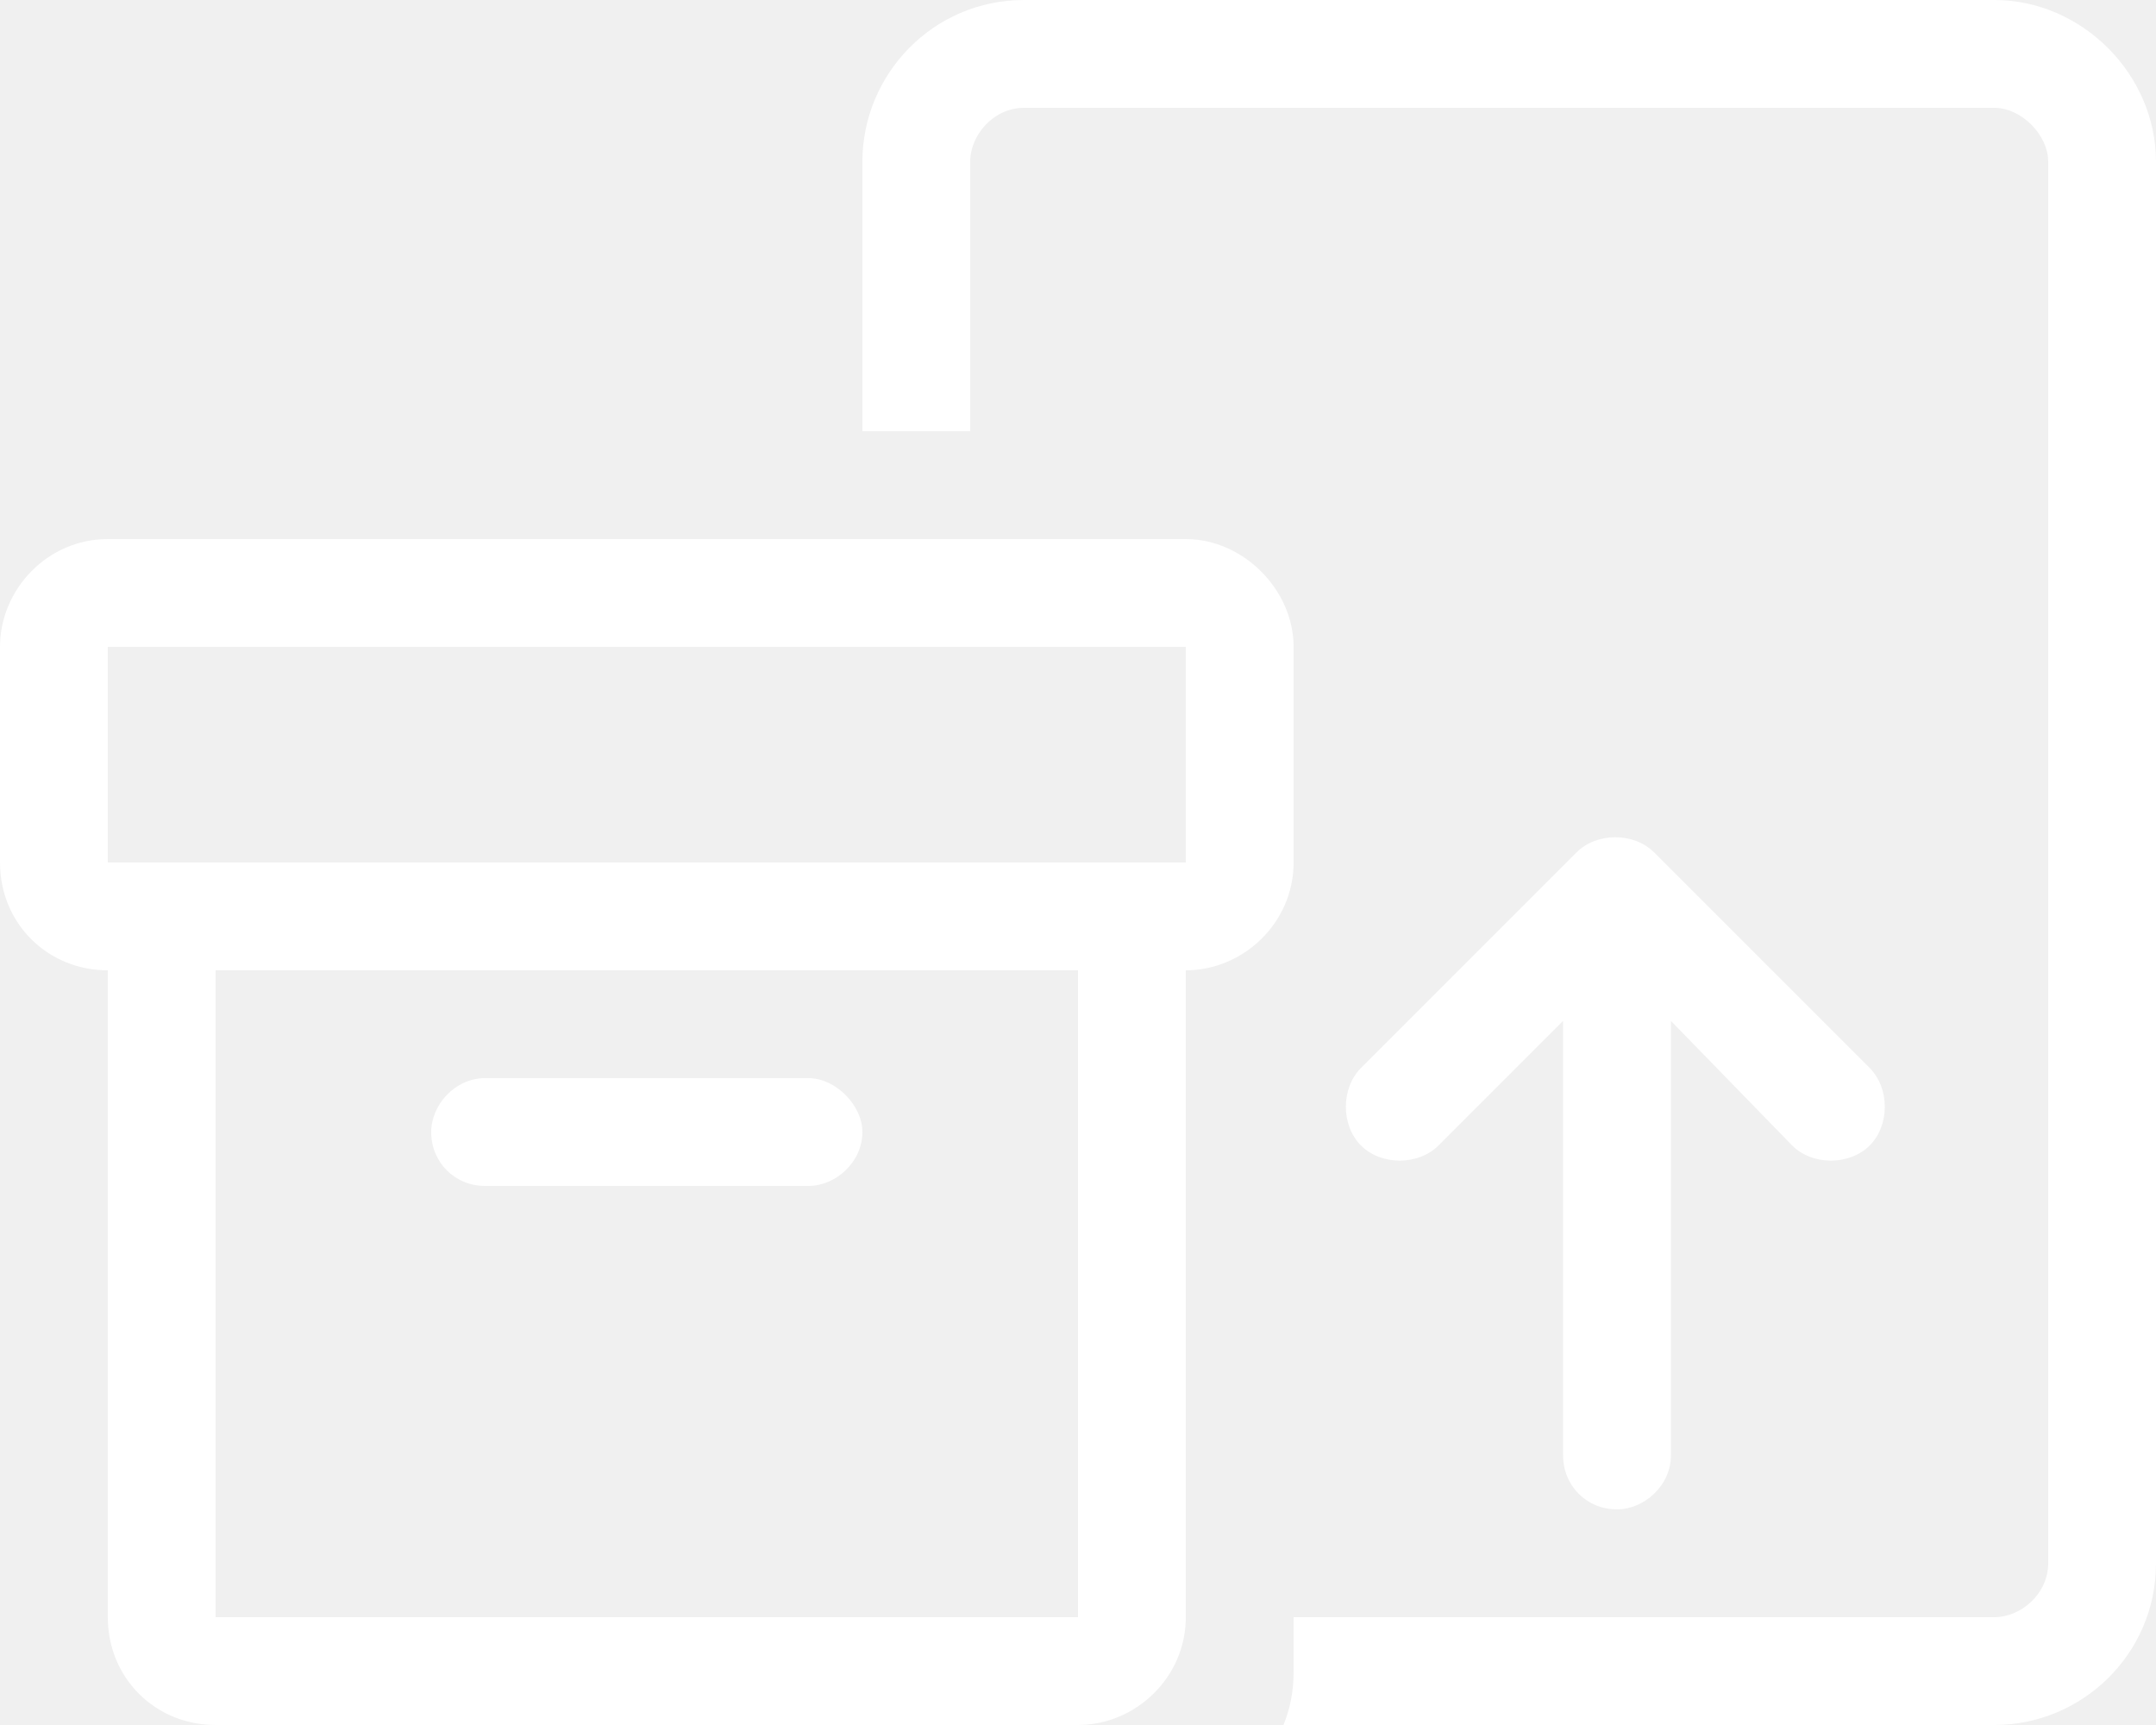
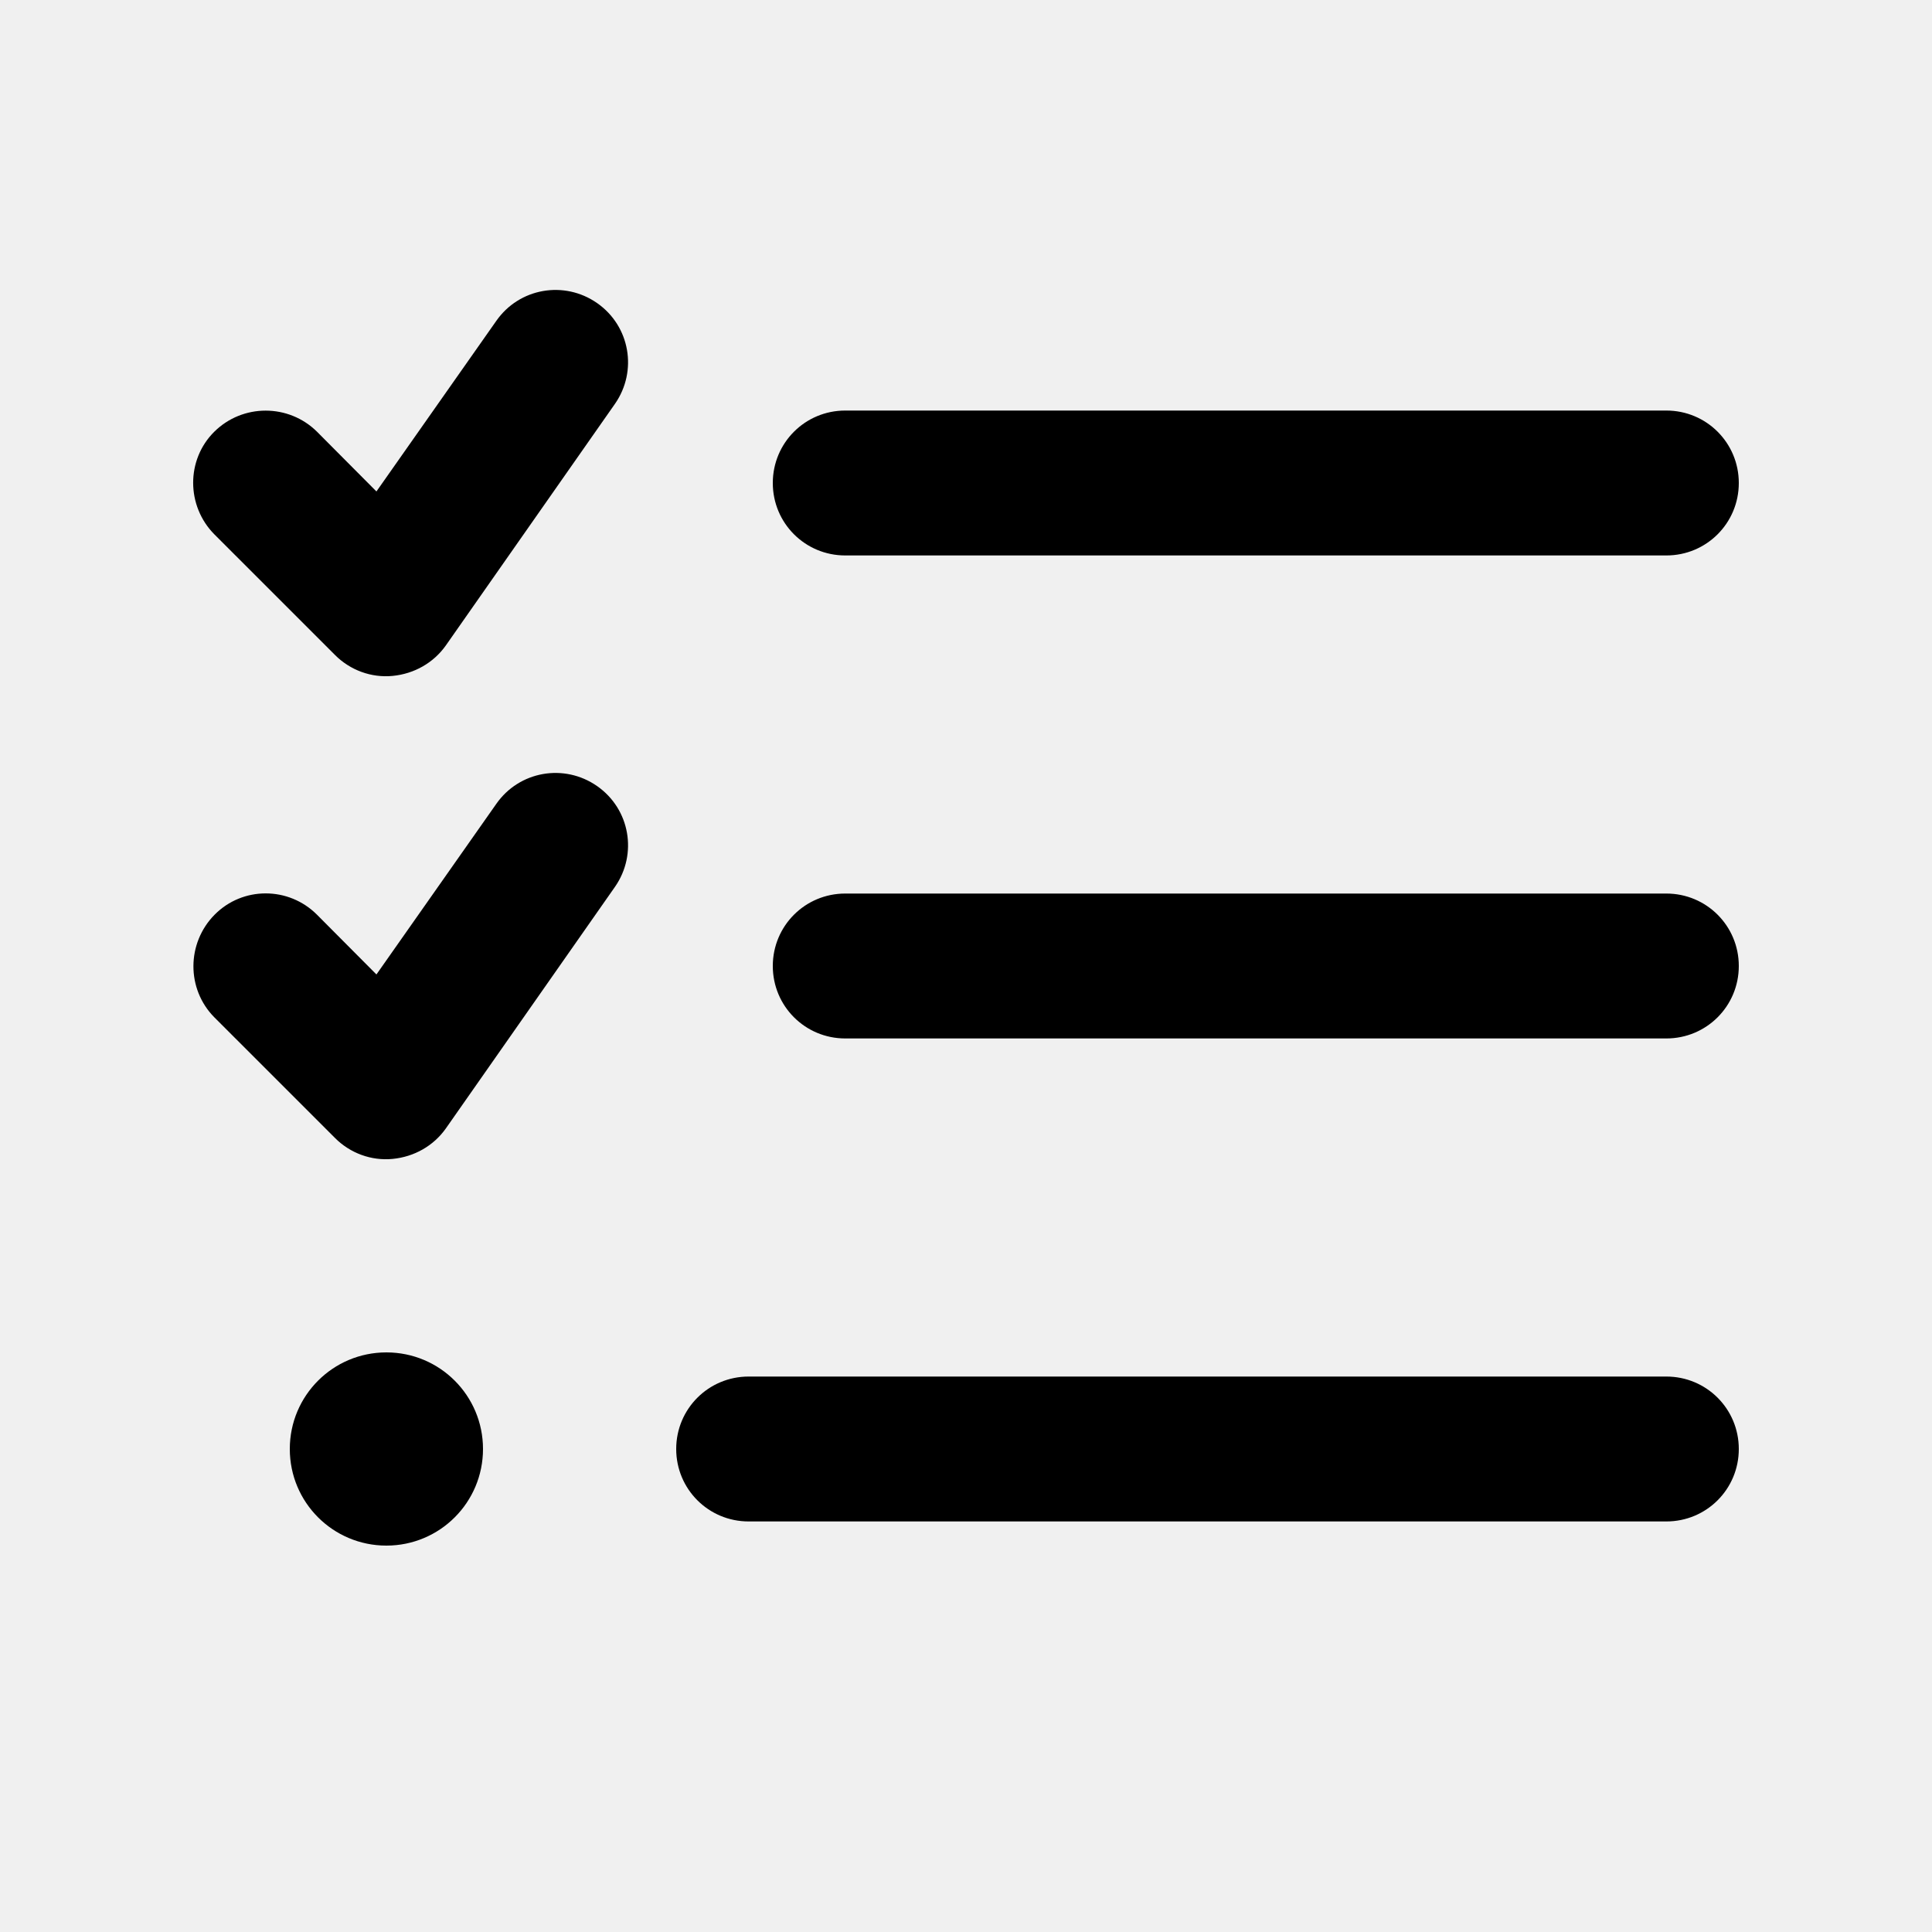
- <svg xmlns="http://www.w3.org/2000/svg" width="20" height="16" viewBox="0 0 20 16" fill="none">
-   <path d="M18.5 1H9.5C9.219 1 9 1.25 9 1.5V4H8V1.5C8 0.688 8.656 0 9.5 0H18.5C19.312 0 20 0.688 20 1.5V14.5C20 15.344 19.312 16 18.5 16H11.906C11.969 15.844 12 15.688 12 15.5V15H18.5C18.75 15 19 14.781 19 14.5V1.5C19 1.25 18.75 1 18.5 1ZM17.344 9.906C17.531 10.094 17.531 10.438 17.344 10.625C17.156 10.812 16.812 10.812 16.625 10.625L15.5 9.469V13.5C15.5 13.781 15.25 14 15 14C14.719 14 14.5 13.781 14.5 13.5V9.469L13.344 10.625C13.156 10.812 12.812 10.812 12.625 10.625C12.438 10.438 12.438 10.094 12.625 9.906L14.625 7.906C14.812 7.719 15.156 7.719 15.344 7.906L17.344 9.906ZM7.5 10C7.75 10 8 10.25 8 10.5C8 10.781 7.75 11 7.5 11H4.5C4.219 11 4 10.781 4 10.5C4 10.25 4.219 10 4.5 10H7.5ZM0 6C0 5.469 0.438 5 1 5H11C11.531 5 12 5.469 12 6V8C12 8.562 11.531 9 11 9V15C11 15.562 10.531 16 10 16H2C1.438 16 1 15.562 1 15V9C0.438 9 0 8.562 0 8V6ZM11 6H1V8H11V6ZM2 15H10V9H2V15Z" fill="white" />
+ <svg xmlns="http://www.w3.org/2000/svg" viewBox="0 0 640 640">
+   <path d="M203.7 133.8C211.3 122.9 208.7 108 197.8 100.4C186.9 92.8 172 95.4 164.4 106.3L124.7 162.8L105 143C95.6 133.7 80.4 133.7 71 143C61.6 152.3 61.7 167.6 71 177L111 217C116 222 123 224.6 130.1 223.9C137.2 223.2 143.6 219.6 147.7 213.8L203.7 133.8zM203.7 293.8C211.3 282.9 208.7 268 197.8 260.4C186.9 252.8 172 255.4 164.4 266.3L124.7 322.8L105 303C95.6 293.6 80.4 293.6 71.1 303C61.8 312.4 61.7 327.6 71 337L111 377C116 382 123 384.6 130.1 383.9C137.2 383.2 143.6 379.6 147.7 373.8L203.7 293.8zM256 160C256 173.3 266.7 184 280 184L552 184C565.3 184 576 173.3 576 160C576 146.7 565.3 136 552 136L280 136C266.7 136 256 146.7 256 160zM256 320C256 333.3 266.7 344 280 344L552 344C565.3 344 576 333.3 576 320C576 306.7 565.3 296 552 296L280 296C266.7 296 256 306.7 256 320zM224 480C224 493.3 234.7 504 248 504L552 504C565.3 504 576 493.3 576 480C576 466.7 565.3 456 552 456L248 456C234.7 456 224 466.7 224 480zM160 480C160 462.3 145.7 448 128 448C110.3 448 96 462.3 96 480C96 497.7 110.3 512 128 512C145.7 512 160 497.7 160 480z" />
</svg>
